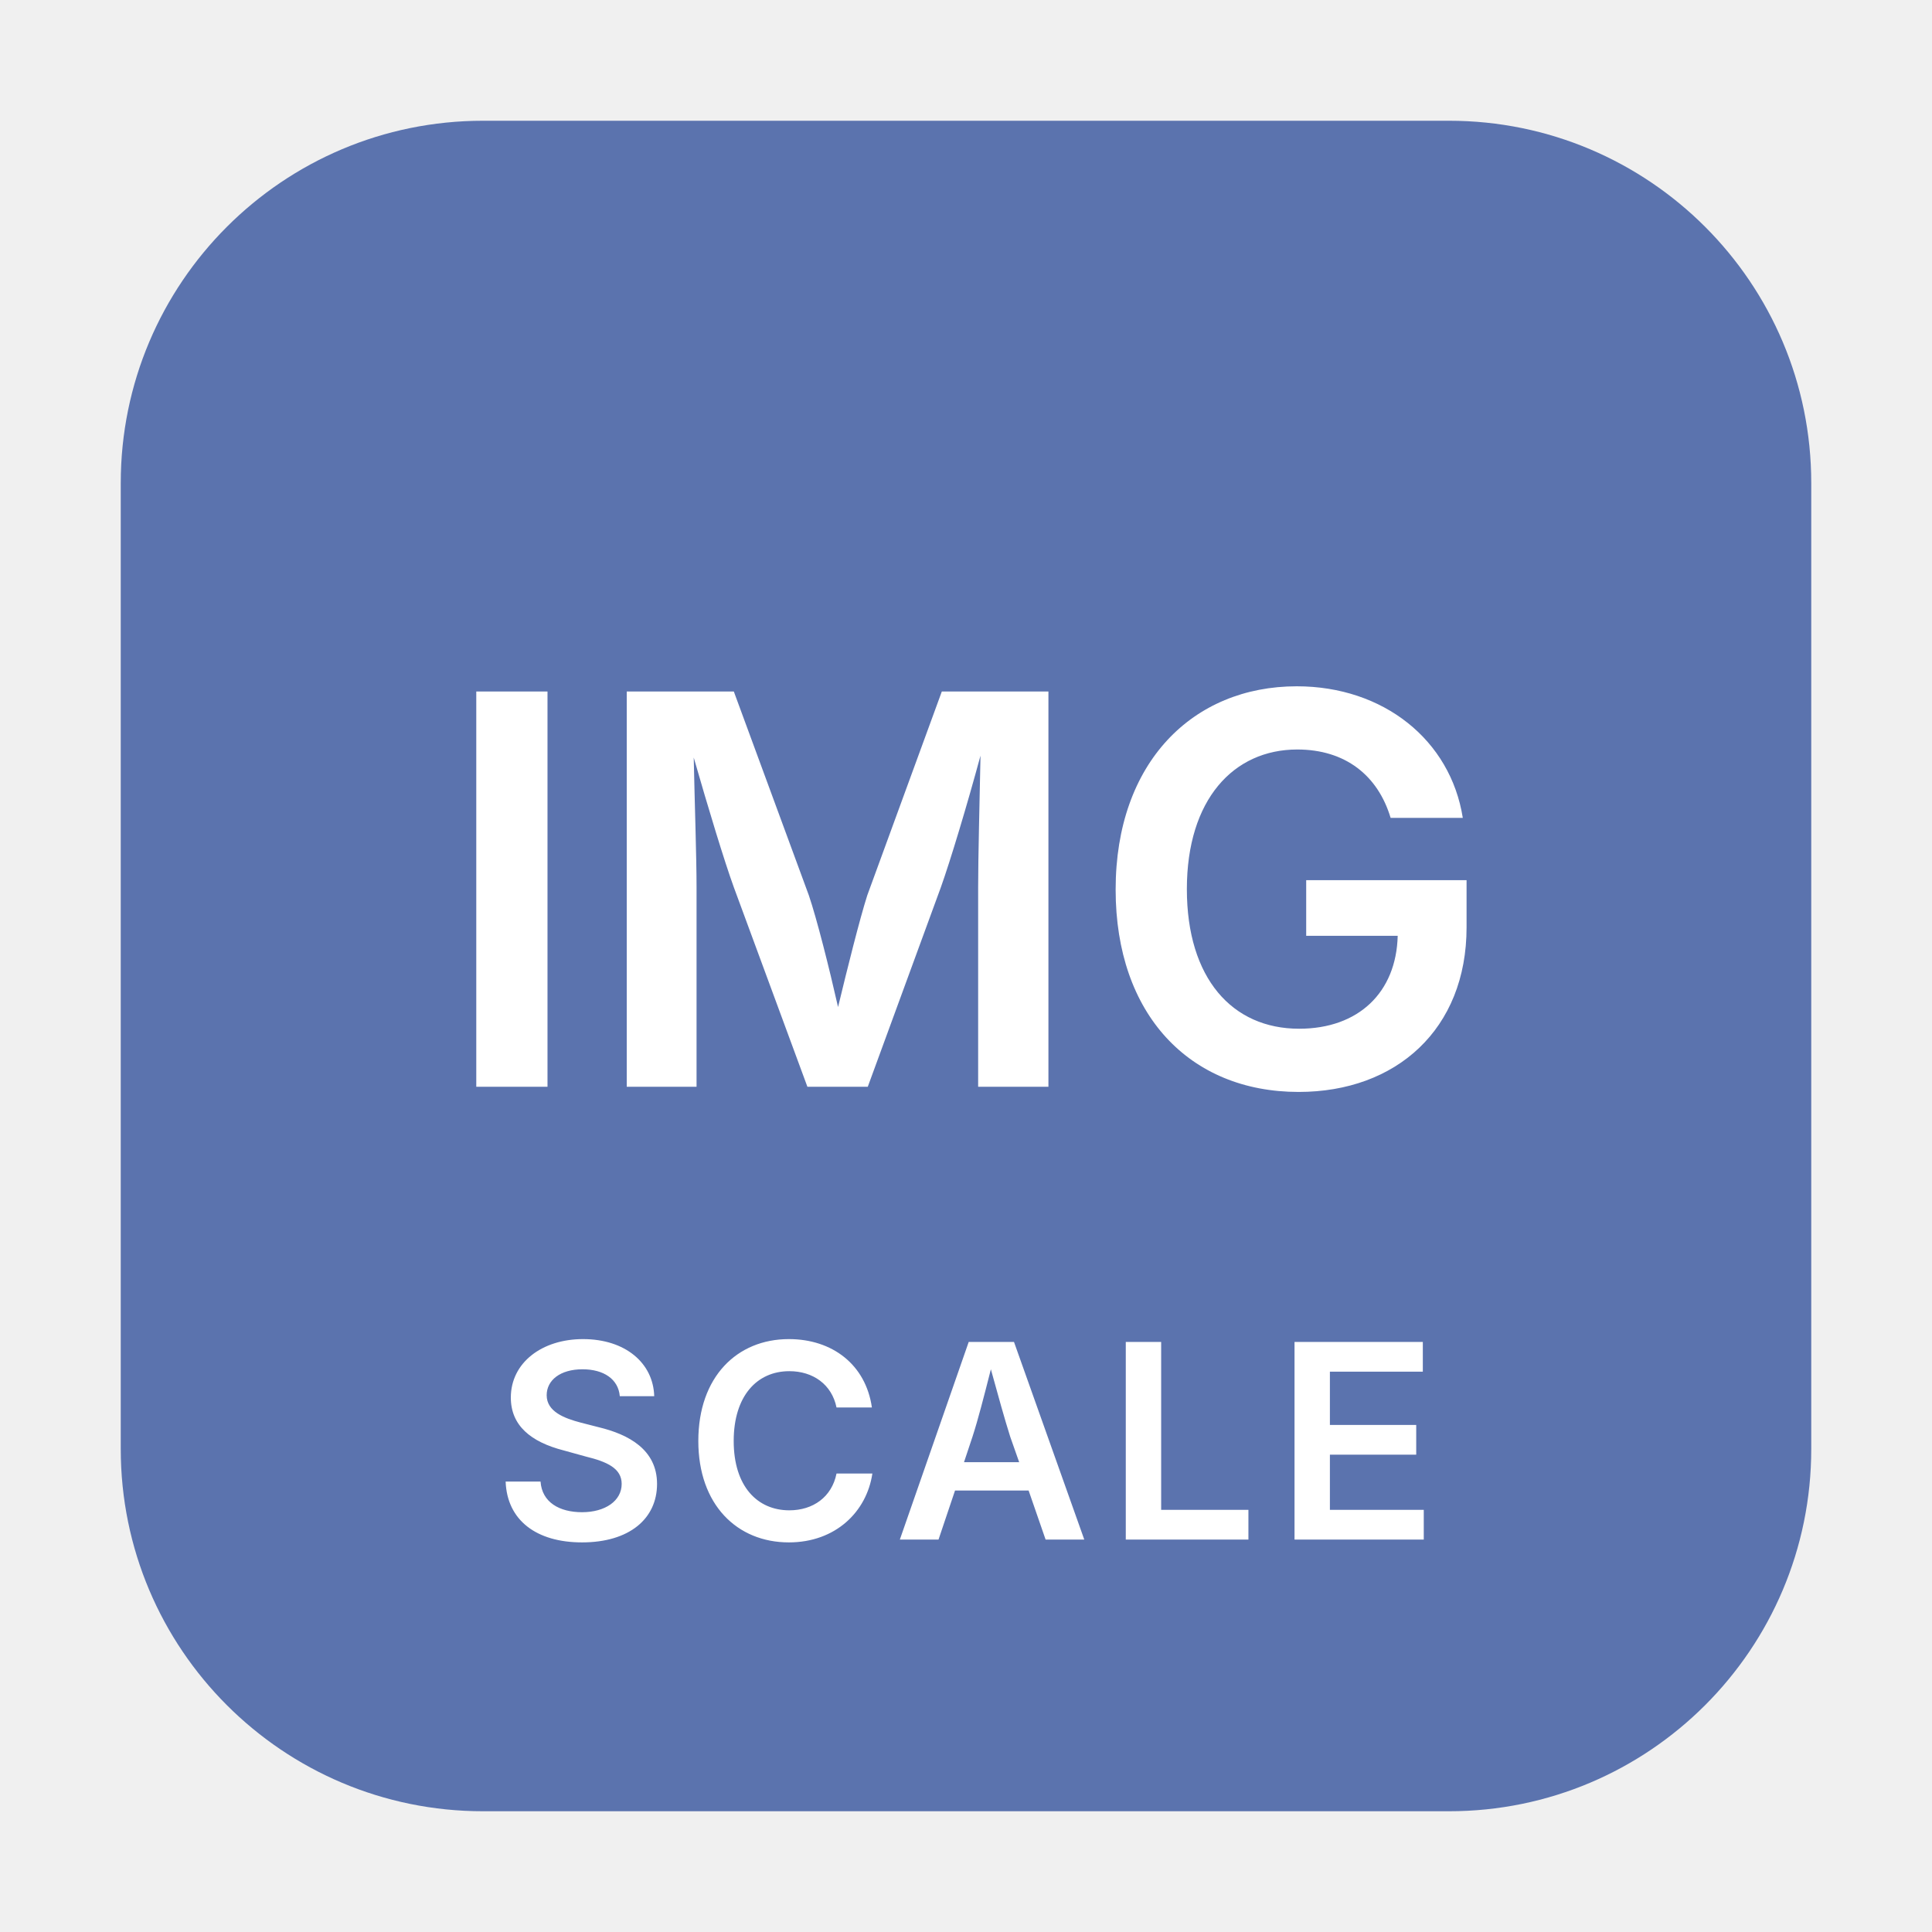
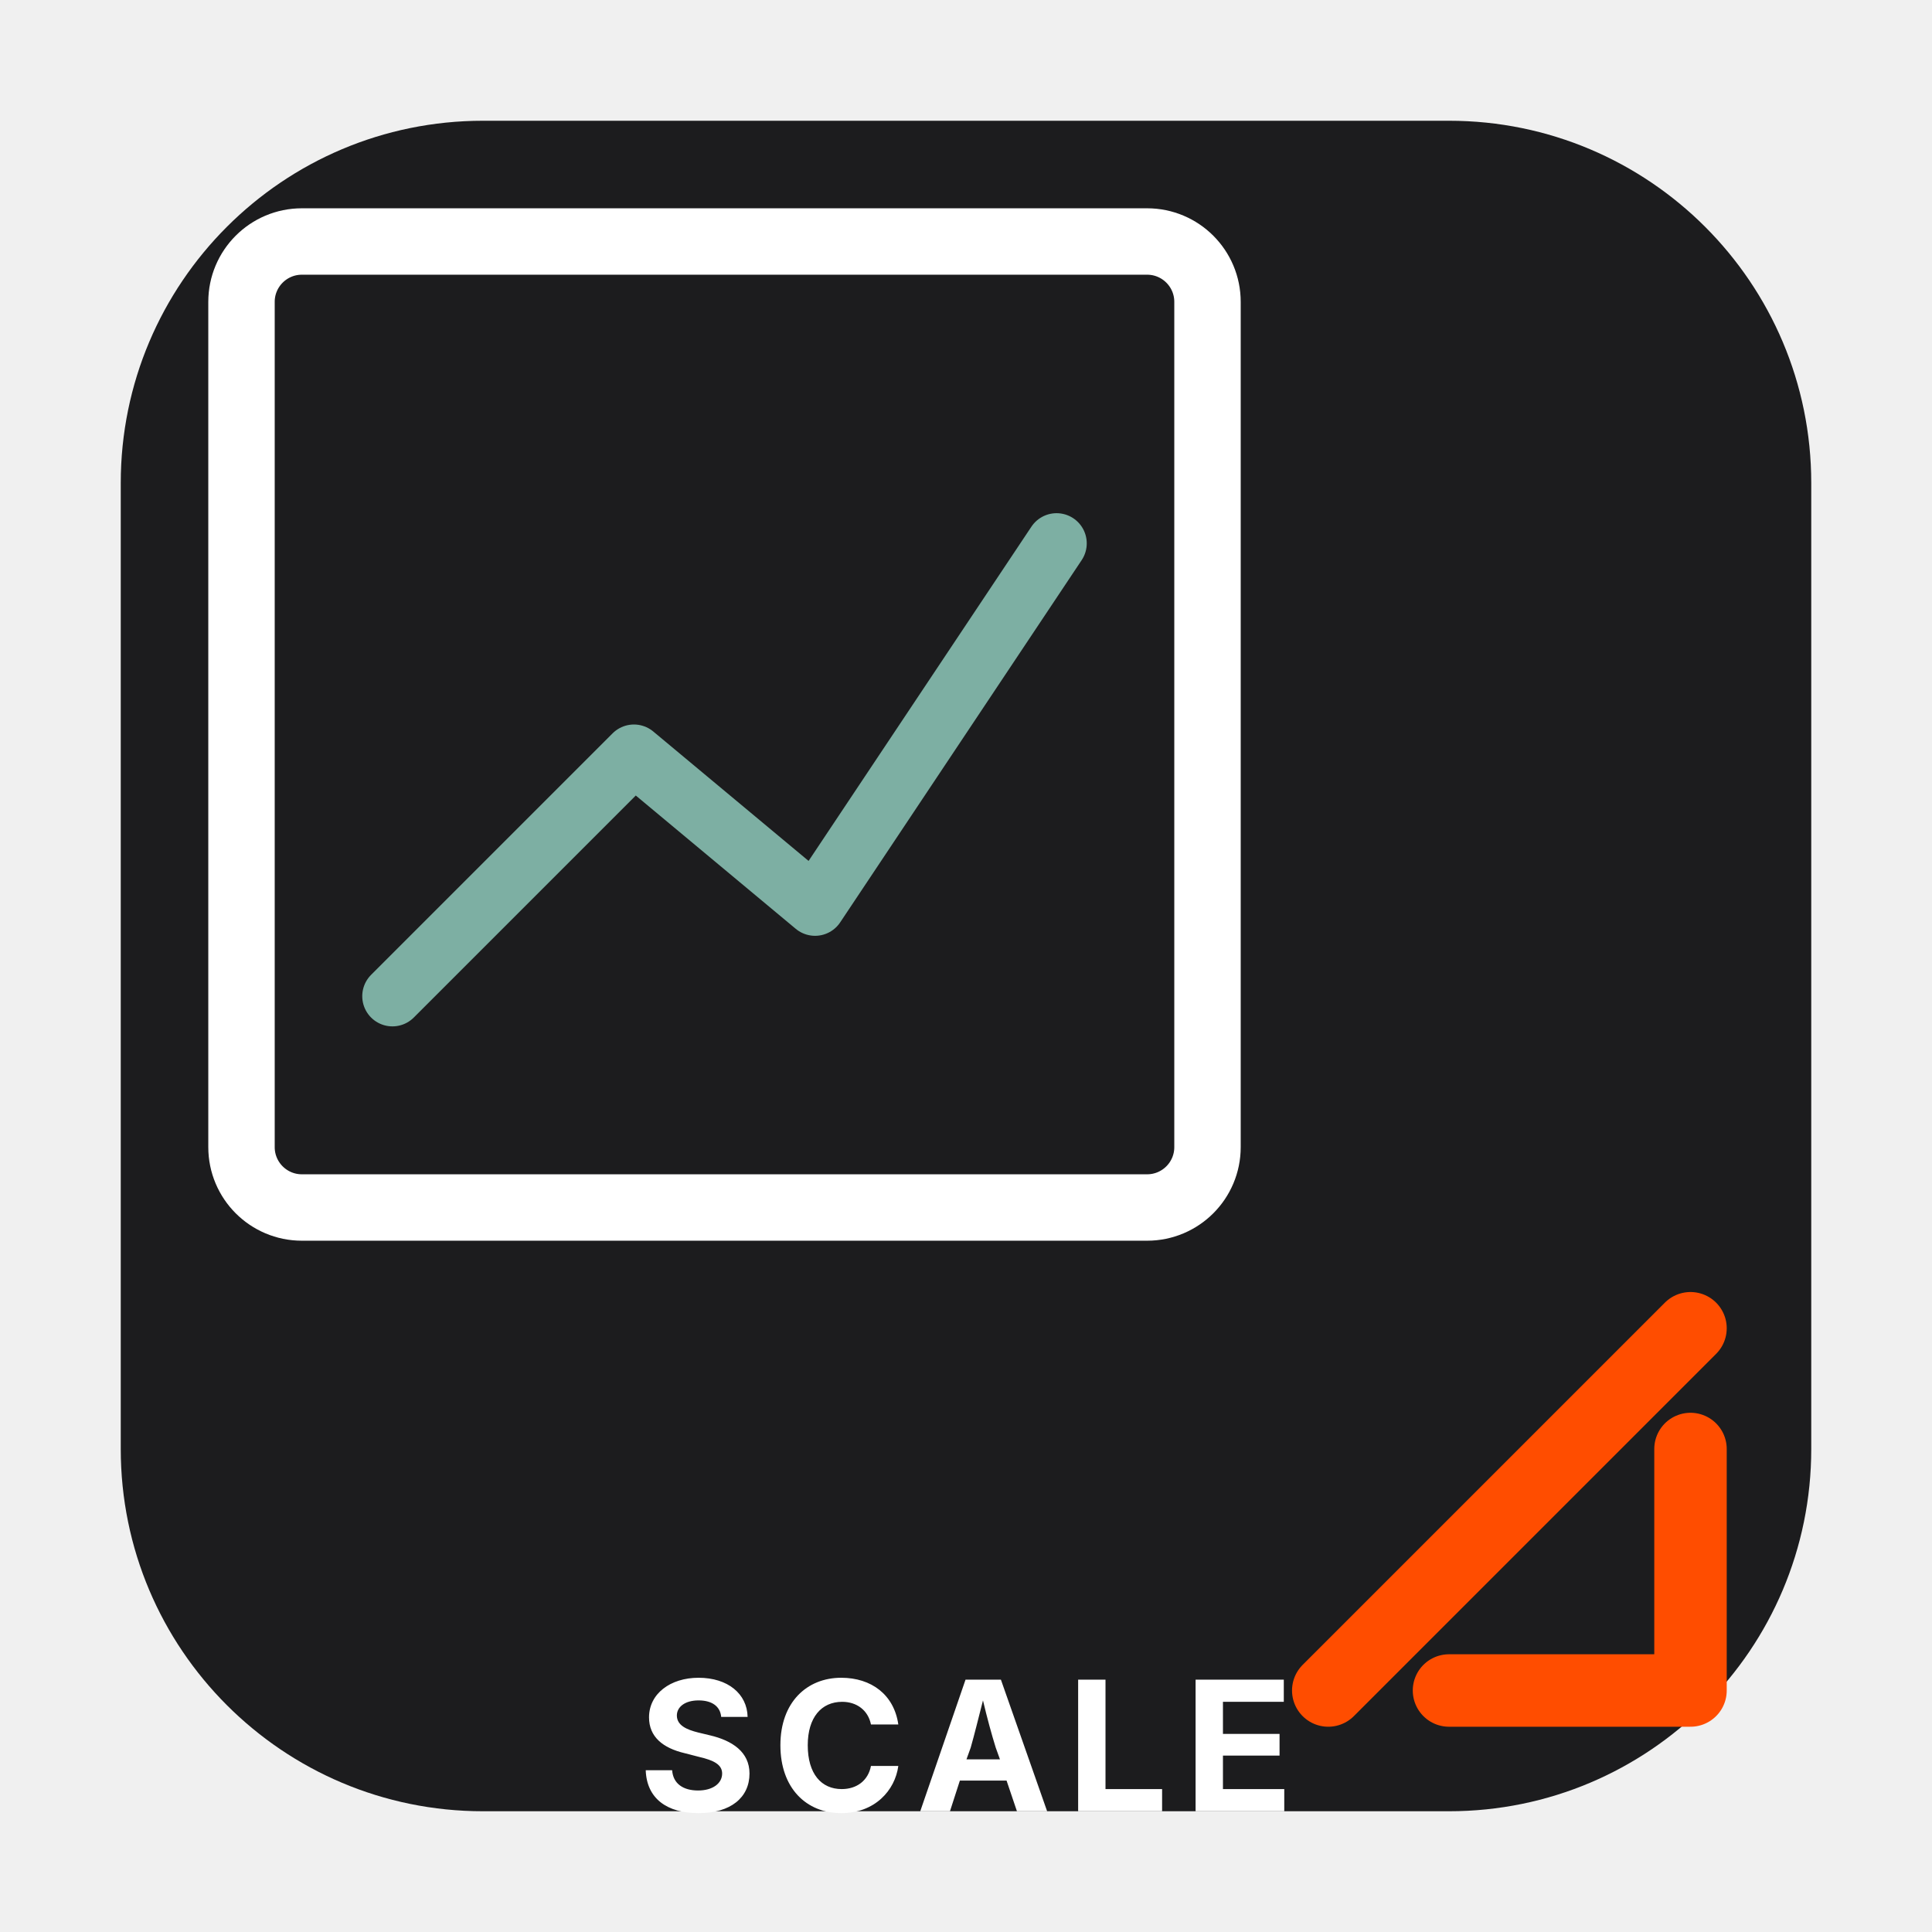
<svg xmlns="http://www.w3.org/2000/svg" viewBox="0 0 64 64" role="img" aria-labelledby="svg-minipictogram-21194c-title svg-minipictogram-21194c-desc">
-   <rect x="4" y="4" width="56" height="56" rx="12" ry="12" fill="#5B73AE" aria-hidden="true" />
-   <text x="32" y="36" text-anchor="middle" font-family="-apple-system, BlinkMacSystemFont, 'Segoe UI', sans-serif" font-size="18" font-weight="600" fill="#FFFFFF">IMG</text>
-   <text x="32" y="51" text-anchor="middle" font-family="-apple-system, BlinkMacSystemFont, 'Segoe UI', sans-serif" font-size="9" font-weight="600" letter-spacing="0.5" fill="#FFFFFF">SCALE</text>
+   <rect x="4" y="4" width="56" height="56" rx="12" ry="12" fill="#1C1C1E" aria-hidden="true" />
+   <rect x="8" y="8" width="32" height="32" rx="2" fill="none" stroke="#FFFFFF" stroke-width="2.2" aria-hidden="true" />
+   <path d="M 13 33 L 21 25 L 27 30 L 35 18" fill="none" stroke="#7DAFA3" stroke-width="2" stroke-linecap="round" stroke-linejoin="round" aria-hidden="true" />
+   <path d="M 44 56 L 56 44 M 48 56 L 56 56 L 56 48" fill="none" stroke="#FF4D00" stroke-width="2.4" stroke-linecap="round" stroke-linejoin="round" aria-hidden="true" />
+   <text x="32" y="60" text-anchor="middle" font-family="-apple-system, BlinkMacSystemFont, 'Segoe UI', sans-serif" font-size="6" font-weight="700" letter-spacing="0.5" fill="#FFFFFF">SCALE</text>
</svg>
